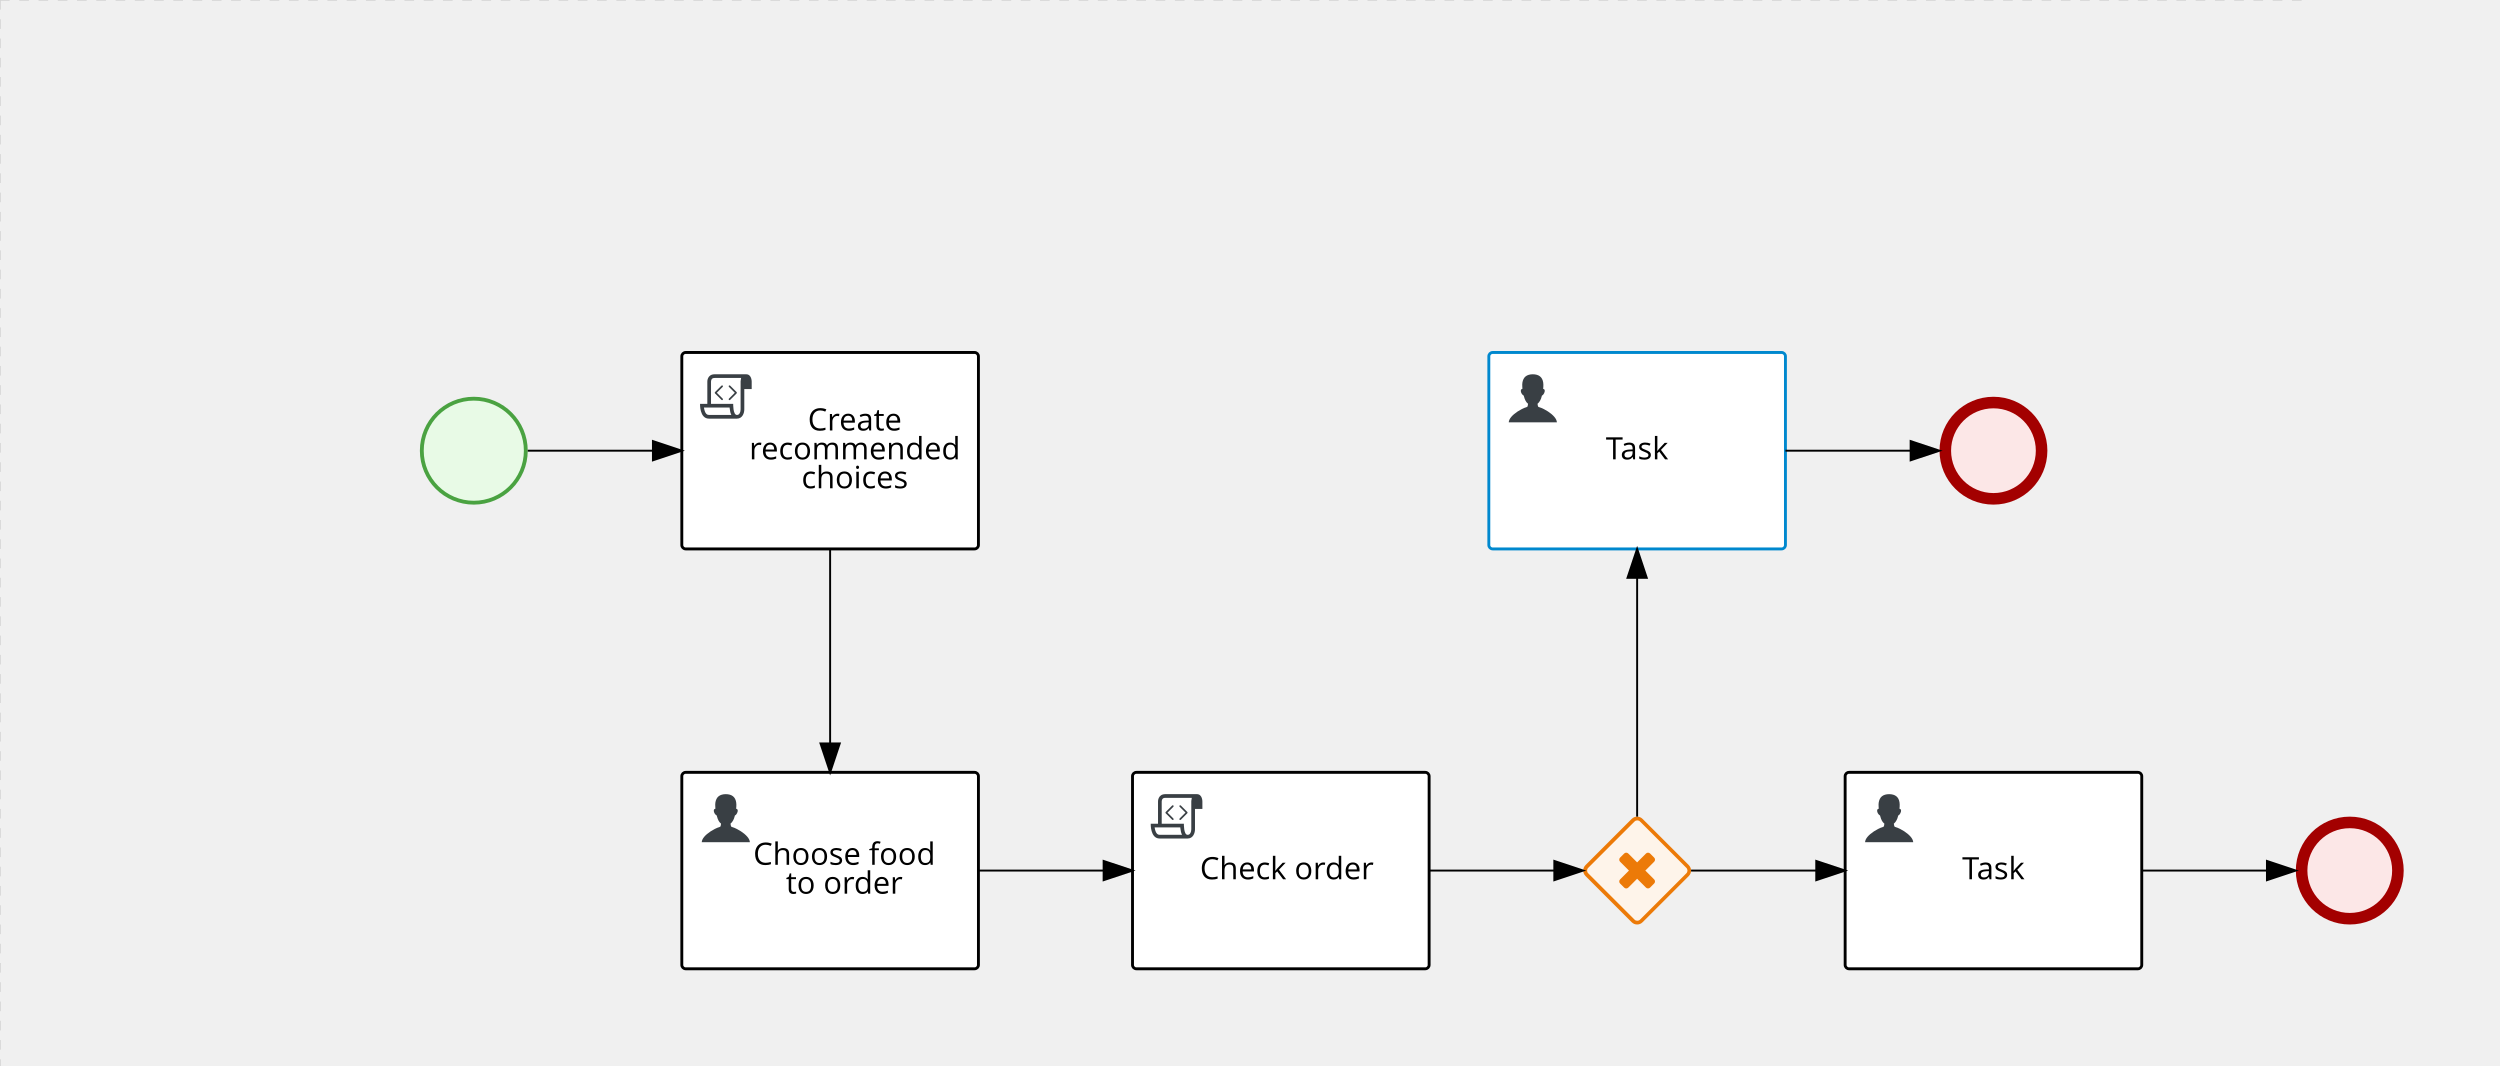
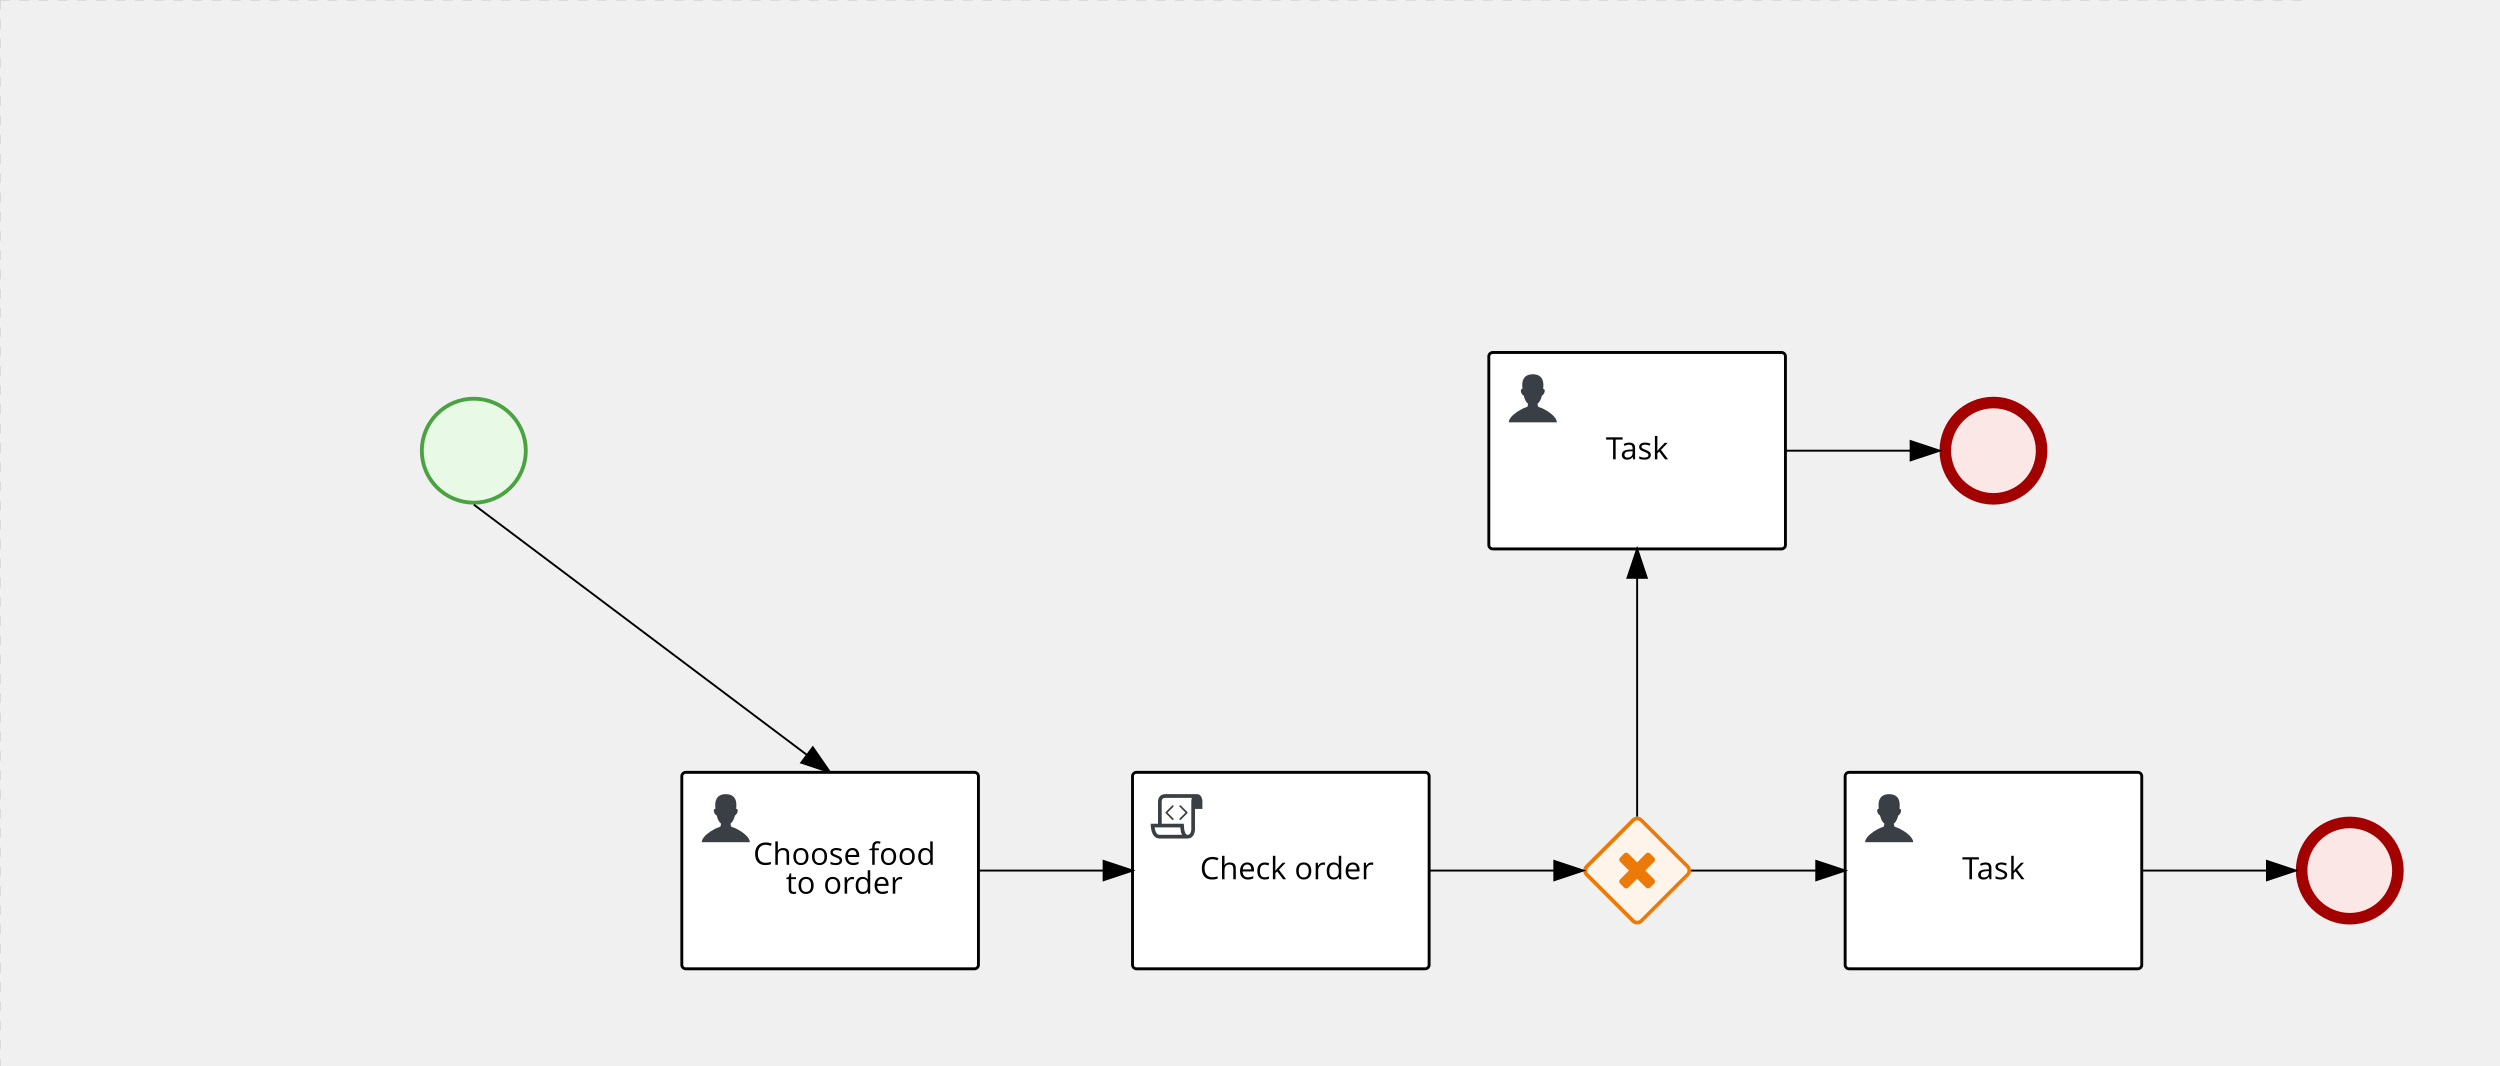
<svg xmlns="http://www.w3.org/2000/svg" version="1.1" width="1298" height="553" viewBox="0 0 1298 553">
  <defs />
  <g transform="matrix(1,0,0,1,0,0)">
    <g>
      <g>
        <g>
          <path fill="none" stroke="#d3d3d3" paint-order="fill stroke markers" d=" M 0 0 L 1200 0" stroke-miterlimit="10" stroke-opacity="0.8" stroke-dasharray="5" />
        </g>
        <g>
          <path fill="none" stroke="#d3d3d3" paint-order="fill stroke markers" d=" M 0 0 L 0 800" stroke-miterlimit="10" stroke-opacity="0.8" stroke-dasharray="5" />
        </g>
      </g>
      <g id="_7CD018F2-A887-48E8-AC5A-56CB1B2DB37C" bpmn2nodeid="_7CD018F2-A887-48E8-AC5A-56CB1B2DB37C" transform="matrix(1,0,0,1,218,206)">
        <g>
          <path fill="none" stroke="none" />
        </g>
        <g transform="matrix(0.125,0,0,0.125,0,0)">
          <g transform="matrix(1,0,0,1,0,0)">
            <path fill="#e8fae6" stroke="none" id="_7CD018F2-A887-48E8-AC5A-56CB1B2DB37C?shapeType=BACKGROUND" paint-order="stroke fill markers" d=" M 0 0 M 444 224 C 444 263.9 434.2 300.8 414.4 334.5 C 394.7 368.2 368 394.9 334.4 414.5 C 300.8 434.1 263.9 444 224 444 C 184.1 444 147.2 434.2 113.5 414.4 C 79.8 394.7 53.1 368 33.5 334.4 C 13.9 300.8 4 263.9 4 224 C 4 184.1 13.8 147.2 33.6 113.5 C 53.4 79.8 80.1 53.1 113.6 33.5 C 147.1 13.9 184.1 4 224 4 C 263.9 4 300.8 13.8 334.5 33.6 C 368.2 53.4 394.9 80.1 414.5 113.6 C 434.1 147.1 444 184.1 444 224 Z" />
          </g>
          <g>
            <g transform="matrix(1,0,0,1,0,0)">
              <g transform="matrix(1,0,0,1,0,0)">
                <path fill="rgb(74,162,65)" stroke="none" id="_7CD018F2-A887-48E8-AC5A-56CB1B2DB37C?shapeType=BORDER&amp;renderType=FILL" paint-order="stroke fill markers" d=" M 0 0 M 224 0 C 100.3 0 0 100.3 0 224 C 0 347.7 100.3 448 224 448 C 347.7 448 448 347.7 448 224 C 448 100.3 347.7 0 224 0 Z M 0 0 M 224 432 C 109.1 432 16 338.9 16 224 C 16 109.1 109.1 16 224 16 C 338.9 16 432 109.1 432 224 C 432 338.9 338.9 432 224 432 Z" />
              </g>
            </g>
          </g>
        </g>
        <g transform="matrix(1,0,0,1,28,61)" />
      </g>
      <g transform="matrix(1,0,0,1,218,206)" />
      <g id="_5DBAAB62-6AB3-4594-AC05-ECDE433AB698" bpmn2nodeid="_5DBAAB62-6AB3-4594-AC05-ECDE433AB698" transform="matrix(1,0,0,1,822,424)">
        <g>
          <path fill="none" stroke="none" />
        </g>
        <g transform="matrix(0.125,0,0,0.125,0,0)">
          <g transform="matrix(1,0,0,1,0,0)">
            <path fill="#fef4ea" stroke="none" id="_5DBAAB62-6AB3-4594-AC05-ECDE433AB698?shapeType=BACKGROUND" paint-order="stroke fill markers" d=" M 0 0 M 224.4 4.3 C 216.4 4.3 208.4 7.3 202.3 13.4 L 13.5 202.2 C 1.3 214.4 1.3 234.2 13.5 246.4 L 202.2 435.1 C 208.3 441.2 216.4 444.2 224.3 444.2 C 232.2 444.2 240.3 441.2 246.4 435.1 L 435.1 246.4 C 447.3 234.2 447.3 214.4 435.1 202.2 L 246.5 13.4 C 240.4 7.3 232.4 4.3 224.4 4.3 L 224.4 4.3 Z" />
          </g>
          <g>
            <g transform="matrix(1,0,0,1,0,0)">
              <g transform="matrix(1,0,0,1,0,0)">
                <path fill="rgb(236,122,8)" stroke="none" id="_5DBAAB62-6AB3-4594-AC05-ECDE433AB698?shapeType=BORDER&amp;renderType=FILL" paint-order="stroke fill markers" d=" M 0 0 M 20.8 212.7 L 213.3 20.2 C 219.6 13.9 229.7 13.9 235.9 20.2 L 428.4 212.7 C 434.7 219 434.7 229.1 428.4 235.3 L 235.9 427.8 C 229.6 434.1 219.5 434.1 213.3 427.8 L 20.8 235.3 C 14.5 229.1 14.5 218.9 20.8 212.7 L 20.8 212.7 Z M 0 0 M 0 224 C 0 232.1 3.1 240.3 9.3 246.5 L 201.5 438.7 C 213.9 451.1 234.1 451.1 246.5 438.7 L 438.7 246.5 C 444.9 240.3 448 232.1 448 224 C 448 215.9 444.9 207.7 438.7 201.5 L 246.5 9.3 C 234.1 -3.1 213.9 -3.1 201.5 9.3 L 9.3 201.5 C 3.1 207.7 0 215.9 0 224 L 0 224 Z" />
              </g>
            </g>
          </g>
          <g>
            <g transform="matrix(1,0,0,1,0,0)">
              <g transform="matrix(1,0,0,1,0,0)">
                <path fill="#ec7a08" stroke="none" id="_5DBAAB62-6AB3-4594-AC05-ECDE433AB698_exclusive" paint-order="stroke fill markers" d=" M 0 0 M 298.2 269.2 C 298.2 272.6 297.1 275.3 294.7 277.7 L 277.7 294.7 C 275.3 297.1 272.6 298.2 269.2 298.2 C 265.8 298.2 263.1 297.1 260.7 294.7 L 224 258 L 187.2 294.8 C 184.8 297.2 182.1 298.3 178.7 298.3 C 175.3 298.3 172.6 297.2 170.2 294.8 L 153.2 277.8 C 150.8 275.4 149.7 272.7 149.7 269.3 C 149.7 265.9 150.8 263.2 153.2 260.8 L 190 224 L 153.2 187.2 C 150.8 184.8 149.7 182 149.7 178.7 C 149.7 175.3 150.8 172.5 153.2 170.2 L 170.2 153.2 C 172.6 150.8 175.3 149.7 178.7 149.7 C 182.1 149.7 184.8 150.8 187.2 153.2 L 224 190 L 260.8 153.2 C 263.2 150.8 265.9 149.7 269.3 149.7 C 272.7 149.7 275.4 150.8 277.8 153.2 L 294.8 170.2 C 297.2 172.5 298.3 175.3 298.3 178.7 C 298.3 182 297.2 184.8 294.8 187.2 L 258 224 L 294.8 260.8 C 297.1 263.1 298.2 265.9 298.2 269.2 Z" />
              </g>
            </g>
          </g>
        </g>
        <g transform="matrix(1,0,0,1,28,61)" />
      </g>
      <g transform="matrix(1,0,0,1,822,424)" />
-       <g id="_4E928DAB-DB0A-4944-81A8-C677A31B4E46" bpmn2nodeid="_4E928DAB-DB0A-4944-81A8-C677A31B4E46" transform="matrix(1,0,0,1,354,183)">
-         <g>
-           <path fill="none" stroke="none" />
-         </g>
-         <g transform="matrix(1,0,0,1,0,0)">
-           <path fill="#ffffff" stroke="none" id="_4E928DAB-DB0A-4944-81A8-C677A31B4E46?shapeType=BACKGROUND" paint-order="stroke fill markers" d=" M 2 0 L 152 0 L 152 0 A 2 2 0 0 1 154 2 L 154 100 L 154 100 A 2 2 0 0 1 152 102 L 2 102 L 2 102 A 2 2 0 0 1 0 100 L 0 2 L 0 2 A 2 2 0 0 1 2 0 Z" />
-         </g>
-         <g transform="matrix(1,0,0,1,0,0)">
-           <path fill="none" stroke="rgb(0,0,0)" id="_4E928DAB-DB0A-4944-81A8-C677A31B4E46?shapeType=BORDER&amp;renderType=STROKE" paint-order="fill stroke markers" d=" M 2 0 L 152 0 L 152 0 A 2 2 0 0 1 154 2 L 154 100 L 154 100 A 2 2 0 0 1 152 102 L 2 102 L 2 102 A 2 2 0 0 1 0 100 L 0 2 L 0 2 A 2 2 0 0 1 2 0 Z" stroke-miterlimit="10" stroke-width="1.5" stroke-dasharray="" />
-         </g>
-         <g>
-           <g transform="matrix(0.06,0,0,0.06,9.4,9.4)">
-             <g transform="matrix(1,0,0,1,0,0)">
-               <path fill="#393f44" stroke="none" id="_4E928DAB-DB0A-4944-81A8-C677A31B4E46_task__FQFd__KwNe" paint-order="stroke fill markers" d=" M 0 0 M 197.3 130.2 C 194.4 127.3 189.6 127.3 186.7 130.2 L 130.2 186.7 C 127.3 189.6 127.3 194.4 130.2 197.3 L 186.7 253.8 C 188.1 255.3 190.1 256 192 256 C 193.9 256 195.9 255.3 197.3 253.7 C 200.2 250.8 200.2 246 197.3 243.1 L 146.2 192 L 197.3 140.8 C 200.2 137.9 200.2 133.1 197.3 130.2 Z" />
-             </g>
-             <g transform="matrix(1,0,0,1,0,0)">
-               <path fill="#393f44" stroke="none" id="_4E928DAB-DB0A-4944-81A8-C677A31B4E46_task__FQFd__W91P" paint-order="stroke fill markers" d=" M 0 0 M 261.3 130.2 C 258.4 127.3 253.6 127.3 250.7 130.2 C 247.8 133.1 247.8 137.9 250.7 140.8 L 301.8 191.9 L 250.7 243 C 247.8 245.9 247.8 250.7 250.7 253.6 C 252.1 255.3 254.1 256 256 256 C 257.9 256 259.9 255.3 261.3 253.8 L 317.8 197.3 C 320.7 194.4 320.7 189.6 317.8 186.7 L 261.3 130.2 Z" />
-             </g>
-             <g transform="matrix(1,0,0,1,0,0)">
-               <path fill="#393f44" stroke="none" id="_4E928DAB-DB0A-4944-81A8-C677A31B4E46_task__FQFd__wKhe" paint-order="stroke fill markers" d=" M 0 0 M 400 32 C 400 32 152.8 32 128 32 C 62 32 64 96 64 96 L 64 288 L 1 288 C 1 288 -4 416 78 416 L 320 416 C 368 416 384 368 384 336 C 384 314.2 384 224.4 384 160 L 448 160 L 448 96 C 448 96 449 32 400 32 Z M 0 0 M 78 383.9 C 68.5 383.9 61.6 381.1 55.5 374.9 C 43.4 362.4 37.5 339.6 34.9 320 L 256.9 320 C 257.1 322.7 257.3 325.4 257.6 328.2 C 260 351.6 264.7 370.1 271.9 383.9 L 78 383.9 L 78 383.9 Z M 0 0 M 352 336 C 352 345.9 349.6 360.3 342.9 371 C 337.2 380.1 330.4 384 320 384 C 285 384 288 288 288 288 L 96 288 L 96 96 L 96 95.9 L 96 95.1 C 96 90.6 97.6 78.3 104.7 71.2 C 106.5 69.4 111.9 64 128 64 L 356.5 64 C 354.4 72.8 352.8 81.8 352.2 89.9 C 352.2 90.5 352.1 91.1 352.1 91.7 C 352.1 92 352.1 92.3 352.1 92.6 C 352 94.8 352 96 352 96 L 352 160 L 352 336 Z" />
-             </g>
-           </g>
-         </g>
-         <g transform="matrix(1,0,0,1,35,28.5)">
-           <text fill="#000000" stroke="none" font-family="Open Sans" font-size="12pt" font-style="normal" font-weight="normal" text-decoration="normal" x="54.809" y="12" text-anchor="middle" dominant-baseline="alphabetic">       Create        </text>
-           <text fill="#000000" stroke="none" font-family="Open Sans" font-size="12pt" font-style="normal" font-weight="normal" text-decoration="normal" x="54.809" y="27" text-anchor="middle" dominant-baseline="alphabetic">recommended</text>
-           <text fill="#000000" stroke="none" font-family="Open Sans" font-size="12pt" font-style="normal" font-weight="normal" text-decoration="normal" x="54.809" y="42" text-anchor="middle" dominant-baseline="alphabetic">       choices      </text>
-         </g>
-       </g>
      <g id="_81341EE3-2036-4782-B022-9B181F12640B" bpmn2nodeid="_81341EE3-2036-4782-B022-9B181F12640B">
        <g>
-           <path fill="none" stroke="#000000" paint-order="fill stroke markers" d=" M 274 234 L 339 234" stroke-miterlimit="10" stroke-dasharray="" />
-         </g>
-         <g transform="matrix(1,0,0,1,274,234)" />
-         <g transform="matrix(6.123233995736766e-17,1,-1,6.123233995736766e-17,354,229)">
-           <path fill="#000000" stroke="#000000" paint-order="fill stroke markers" d=" M 10 15 L 0 15 L 5 0 Z" stroke-miterlimit="10" stroke-dasharray="" />
-         </g>
-         <g transform="matrix(1,0,0,1,274,224)" />
-       </g>
-       <g transform="matrix(1,0,0,1,354,183)" />
+           <path fill="none" stroke="#000000" paint-order="fill stroke markers" d=" M 246 262 L 419.008 391.99" stroke-miterlimit="10" stroke-dasharray="" />
+         </g>
+         <g transform="matrix(1,0,0,1,246,262)" />
+         <g transform="matrix(-0.6006912,0.7994811,-0.7994811,-0.6006912,434.0035,397.0026)">
+           <path fill="#000000" stroke="#000000" paint-order="fill stroke markers" d=" M 10 15 L 0 15 L 5 0 Z" stroke-miterlimit="10" stroke-dasharray="" />
+         </g>
+         <g transform="matrix(1,0,0,1,264.5588,323.5052)" />
+       </g>
      <g id="_CE05F431-F01A-4B54-BD95-64F1A03A5761" bpmn2nodeid="_CE05F431-F01A-4B54-BD95-64F1A03A5761" transform="matrix(1,0,0,1,354,401)">
        <g>
          <path fill="none" stroke="none" />
        </g>
        <g transform="matrix(1,0,0,1,0,0)">
          <path fill="#ffffff" stroke="none" id="_CE05F431-F01A-4B54-BD95-64F1A03A5761?shapeType=BACKGROUND" paint-order="stroke fill markers" d=" M 2 0 L 152 0 L 152 0 A 2 2 0 0 1 154 2 L 154 100 L 154 100 A 2 2 0 0 1 152 102 L 2 102 L 2 102 A 2 2 0 0 1 0 100 L 0 2 L 0 2 A 2 2 0 0 1 2 0 Z" />
        </g>
        <g transform="matrix(1,0,0,1,0,0)">
          <path fill="none" stroke="rgb(0,0,0)" id="_CE05F431-F01A-4B54-BD95-64F1A03A5761?shapeType=BORDER&amp;renderType=STROKE" paint-order="fill stroke markers" d=" M 2 0 L 152 0 L 152 0 A 2 2 0 0 1 154 2 L 154 100 L 154 100 A 2 2 0 0 1 152 102 L 2 102 L 2 102 A 2 2 0 0 1 0 100 L 0 2 L 0 2 A 2 2 0 0 1 2 0 Z" stroke-miterlimit="10" stroke-width="1.5" stroke-dasharray="" />
        </g>
        <g>
          <g transform="matrix(0.06,0,0,0.06,9.4,9.4)">
            <g transform="matrix(1,0,0,1,0,0)">
              <path fill="#393f44" stroke="none" id="_CE05F431-F01A-4B54-BD95-64F1A03A5761_task__RvU5__iZSm" paint-order="stroke fill markers" d=" M 0 0 M 16 445.21 C 16 440.869 18.784 431.129 22.001 424.217 C 35.768 394.64 77.283 359.28 129 333.084 C 144.516 325.224 157.347 319.964 167.807 317.174 C 171.932 316.074 175.729 314.414 176.525 313.363 C 178.894 310.234 180.914 302.908 181.727 294.5 L 182.5 286.5 L 178.507 283.455 C 166.303 274.146 154.284 251.678 148.04 226.5 C 145.611 216.707 145.056 215.462 142.984 215.158 C 141.703 214.97 138.083 212.243 134.939 209.099 C 123.233 197.393 116.891 177.376 121.44 166.49 C 123.002 162.751 128.155 159.01 131.75 159.004 C 134.448 159 134.471 158.603 132.914 138.788 C 130.927 113.496 134.279 92.265 143.132 74.076 C 152.232 55.38 167.569 42.882 189.049 36.66 C 210.203 30.532 237.797 30.532 258.951 36.66 C 300.042 48.563 318.958 83.806 314.955 141 C 314.32 150.075 313.624 157.788 313.409 158.14 C 313.194 158.493 314.575 159.073 316.479 159.43 C 328.929 161.766 330.986 177.018 321.496 196.621 C 316.903 206.109 309.357 214.508 304.817 215.185 C 303.023 215.453 302.293 217.146 299.943 226.5 C 296.659 239.567 294.474 245.305 287.948 257.995 C 282.491 268.606 273.035 281.109 268.108 284.229 L 264.871 286.278 L 265.518 292.889 C 266.345 301.33 268.639 309.871 270.877 312.837 C 272.067 314.415 275.002 315.79 280.063 317.139 C 291.069 320.075 303.617 325.274 321 334.102 C 369.815 358.891 410.848 393.758 425.032 422.5 C 429.07 430.682 432 440.232 432 445.21 L 432 448 L 224 448 L 16 448 L 16 445.21 Z" />
            </g>
          </g>
        </g>
        <g transform="matrix(1,0,0,1,4.04,13.68)">
          <g transform="matrix(0.04,0,0,0.04,63.36,69.12)">
            <g transform="matrix(1,0,0,1,0,0)">
              <path fill="none" stroke="none" />
            </g>
            <g transform="matrix(1,0,0,1,0,0)">
              <path fill="none" stroke="none" />
            </g>
          </g>
        </g>
        <g transform="matrix(1,0,0,1,35,36)">
          <text fill="#000000" stroke="none" font-family="Open Sans" font-size="12pt" font-style="normal" font-weight="normal" text-decoration="normal" x="49.359" y="12" text-anchor="middle" dominant-baseline="alphabetic">Choose food </text>
          <text fill="#000000" stroke="none" font-family="Open Sans" font-size="12pt" font-style="normal" font-weight="normal" text-decoration="normal" x="49.359" y="27" text-anchor="middle" dominant-baseline="alphabetic">    to order     </text>
        </g>
      </g>
-       <g id="_85D63C0A-4FC5-40B7-9E4E-54C980967E84" bpmn2nodeid="_85D63C0A-4FC5-40B7-9E4E-54C980967E84">
-         <g>
-           <path fill="none" stroke="#000000" paint-order="fill stroke markers" d=" M 431 285 L 431 386" stroke-miterlimit="10" stroke-dasharray="" />
-         </g>
-         <g transform="matrix(1,0,0,1,431,285)" />
-         <g transform="matrix(-1,1.2246467991473532e-16,-1.2246467991473532e-16,-1,436,401)">
-           <path fill="#000000" stroke="#000000" paint-order="fill stroke markers" d=" M 10 15 L 0 15 L 5 0 Z" stroke-miterlimit="10" stroke-dasharray="" />
-         </g>
-         <g transform="matrix(1,0,0,1,441,343)" />
-       </g>
      <g id="_2BDFDA53-BBF2-4989-B8AA-3578ED1BCECE" bpmn2nodeid="_2BDFDA53-BBF2-4989-B8AA-3578ED1BCECE" transform="matrix(1,0,0,1,1007,206)">
        <g>
          <path fill="none" stroke="none" />
        </g>
        <g transform="matrix(0.125,0,0,0.125,0,0)">
          <g transform="matrix(1,0,0,1,0,0)">
            <path fill="#fce7e7" stroke="none" id="_2BDFDA53-BBF2-4989-B8AA-3578ED1BCECE?shapeType=BACKGROUND" paint-order="stroke fill markers" d=" M 0 0 M 444 224 C 444 263.9 434.2 300.8 414.4 334.5 C 394.7 368.2 368 394.9 334.4 414.5 C 300.8 434.1 263.9 444 224 444 C 184.1 444 147.2 434.2 113.5 414.4 C 79.8 394.7 53.1 368 33.5 334.4 C 13.9 300.8 4 263.9 4 224 C 4 184.1 13.8 147.2 33.6 113.5 C 53.4 79.8 80.1 53.1 113.6 33.5 C 147.1 13.9 184.1 4 224 4 C 263.9 4 300.8 13.8 334.5 33.6 C 368.2 53.4 394.9 80.1 414.5 113.6 C 434.1 147.1 444 184.1 444 224 Z" />
          </g>
          <g>
            <g transform="matrix(1,0,0,1,0,0)">
              <g transform="matrix(1,0,0,1,0,0)">
                <path fill="rgb(163,0,0)" stroke="none" id="_2BDFDA53-BBF2-4989-B8AA-3578ED1BCECE?shapeType=BORDER&amp;renderType=FILL" paint-order="stroke fill markers" d=" M 0 0 M 224 0 C 100.3 0 0 100.3 0 224 C 0 347.7 100.3 448 224 448 C 347.7 448 448 347.7 448 224 C 448 100.3 347.7 0 224 0 Z M 0 0 M 224 400 C 126.8 400 48 321.2 48 224 C 48 126.8 126.8 48 224 48 C 321.2 48 400 126.8 400 224 C 400 321.2 321.2 400 224 400 Z" />
              </g>
            </g>
          </g>
        </g>
        <g transform="matrix(1,0,0,1,28,61)" />
      </g>
      <g transform="matrix(1,0,0,1,1007,206)" />
      <g id="_C4EE9A1C-0CF4-4012-9858-72F1DA920F70" bpmn2nodeid="_C4EE9A1C-0CF4-4012-9858-72F1DA920F70" transform="matrix(1,0,0,1,1192,424)">
        <g>
          <path fill="none" stroke="none" />
        </g>
        <g transform="matrix(0.125,0,0,0.125,0,0)">
          <g transform="matrix(1,0,0,1,0,0)">
            <path fill="#fce7e7" stroke="none" id="_C4EE9A1C-0CF4-4012-9858-72F1DA920F70?shapeType=BACKGROUND" paint-order="stroke fill markers" d=" M 0 0 M 444 224 C 444 263.9 434.2 300.8 414.4 334.5 C 394.7 368.2 368 394.9 334.4 414.5 C 300.8 434.1 263.9 444 224 444 C 184.1 444 147.2 434.2 113.5 414.4 C 79.8 394.7 53.1 368 33.5 334.4 C 13.9 300.8 4 263.9 4 224 C 4 184.1 13.8 147.2 33.6 113.5 C 53.4 79.8 80.1 53.1 113.6 33.5 C 147.1 13.9 184.1 4 224 4 C 263.9 4 300.8 13.8 334.5 33.6 C 368.2 53.4 394.9 80.1 414.5 113.6 C 434.1 147.1 444 184.1 444 224 Z" />
          </g>
          <g>
            <g transform="matrix(1,0,0,1,0,0)">
              <g transform="matrix(1,0,0,1,0,0)">
                <path fill="rgb(163,0,0)" stroke="none" id="_C4EE9A1C-0CF4-4012-9858-72F1DA920F70?shapeType=BORDER&amp;renderType=FILL" paint-order="stroke fill markers" d=" M 0 0 M 224 0 C 100.3 0 0 100.3 0 224 C 0 347.7 100.3 448 224 448 C 347.7 448 448 347.7 448 224 C 448 100.3 347.7 0 224 0 Z M 0 0 M 224 400 C 126.8 400 48 321.2 48 224 C 48 126.8 126.8 48 224 48 C 321.2 48 400 126.8 400 224 C 400 321.2 321.2 400 224 400 Z" />
              </g>
            </g>
          </g>
        </g>
        <g transform="matrix(1,0,0,1,28,61)" />
      </g>
      <g transform="matrix(1,0,0,1,1192,424)" />
      <g id="_99CDDF1C-CBC4-473F-BA2C-A18BC07C200A" bpmn2nodeid="_99CDDF1C-CBC4-473F-BA2C-A18BC07C200A" transform="matrix(1,0,0,1,958,401)">
        <g>
          <path fill="none" stroke="none" />
        </g>
        <g transform="matrix(1,0,0,1,0,0)">
          <path fill="#ffffff" stroke="none" id="_99CDDF1C-CBC4-473F-BA2C-A18BC07C200A?shapeType=BACKGROUND" paint-order="stroke fill markers" d=" M 2 0 L 152 0 L 152 0 A 2 2 0 0 1 154 2 L 154 100 L 154 100 A 2 2 0 0 1 152 102 L 2 102 L 2 102 A 2 2 0 0 1 0 100 L 0 2 L 0 2 A 2 2 0 0 1 2 0 Z" />
        </g>
        <g transform="matrix(1,0,0,1,0,0)">
          <path fill="none" stroke="rgb(0,0,0)" id="_99CDDF1C-CBC4-473F-BA2C-A18BC07C200A?shapeType=BORDER&amp;renderType=STROKE" paint-order="fill stroke markers" d=" M 2 0 L 152 0 L 152 0 A 2 2 0 0 1 154 2 L 154 100 L 154 100 A 2 2 0 0 1 152 102 L 2 102 L 2 102 A 2 2 0 0 1 0 100 L 0 2 L 0 2 A 2 2 0 0 1 2 0 Z" stroke-miterlimit="10" stroke-width="1.5" stroke-dasharray="" />
        </g>
        <g>
          <g transform="matrix(0.06,0,0,0.06,9.4,9.4)">
            <g transform="matrix(1,0,0,1,0,0)">
              <path fill="#393f44" stroke="none" id="_99CDDF1C-CBC4-473F-BA2C-A18BC07C200A_task__RvU5__iZSm" paint-order="stroke fill markers" d=" M 0 0 M 16 445.21 C 16 440.869 18.784 431.129 22.001 424.217 C 35.768 394.64 77.283 359.28 129 333.084 C 144.516 325.224 157.347 319.964 167.807 317.174 C 171.932 316.074 175.729 314.414 176.525 313.363 C 178.894 310.234 180.914 302.908 181.727 294.5 L 182.5 286.5 L 178.507 283.455 C 166.303 274.146 154.284 251.678 148.04 226.5 C 145.611 216.707 145.056 215.462 142.984 215.158 C 141.703 214.97 138.083 212.243 134.939 209.099 C 123.233 197.393 116.891 177.376 121.44 166.49 C 123.002 162.751 128.155 159.01 131.75 159.004 C 134.448 159 134.471 158.603 132.914 138.788 C 130.927 113.496 134.279 92.265 143.132 74.076 C 152.232 55.38 167.569 42.882 189.049 36.66 C 210.203 30.532 237.797 30.532 258.951 36.66 C 300.042 48.563 318.958 83.806 314.955 141 C 314.32 150.075 313.624 157.788 313.409 158.14 C 313.194 158.493 314.575 159.073 316.479 159.43 C 328.929 161.766 330.986 177.018 321.496 196.621 C 316.903 206.109 309.357 214.508 304.817 215.185 C 303.023 215.453 302.293 217.146 299.943 226.5 C 296.659 239.567 294.474 245.305 287.948 257.995 C 282.491 268.606 273.035 281.109 268.108 284.229 L 264.871 286.278 L 265.518 292.889 C 266.345 301.33 268.639 309.871 270.877 312.837 C 272.067 314.415 275.002 315.79 280.063 317.139 C 291.069 320.075 303.617 325.274 321 334.102 C 369.815 358.891 410.848 393.758 425.032 422.5 C 429.07 430.682 432 440.232 432 445.21 L 432 448 L 224 448 L 16 448 L 16 445.21 Z" />
            </g>
          </g>
        </g>
        <g transform="matrix(1,0,0,1,4.04,13.68)">
          <g transform="matrix(0.04,0,0,0.04,63.36,69.12)">
            <g transform="matrix(1,0,0,1,0,0)">
              <path fill="none" stroke="none" />
            </g>
            <g transform="matrix(1,0,0,1,0,0)">
              <path fill="none" stroke="none" />
            </g>
          </g>
        </g>
        <g transform="matrix(1,0,0,1,60.75,43.5)">
          <text fill="#000000" stroke="none" font-family="Open Sans" font-size="12pt" font-style="normal" font-weight="normal" text-decoration="normal" x="16.25" y="12" text-anchor="middle" dominant-baseline="alphabetic">Task</text>
        </g>
      </g>
      <g id="_858B7EFF-6271-4A28-9AAE-22155B8D4C86" bpmn2nodeid="_858B7EFF-6271-4A28-9AAE-22155B8D4C86">
        <g>
          <path fill="none" stroke="rgb(0,0,0)" paint-order="fill stroke markers" d=" M 878 452 L 943 452" stroke-miterlimit="10" stroke-dasharray="" />
        </g>
        <g transform="matrix(1,0,0,1,878,452)" />
        <g transform="matrix(6.123233995736766e-17,1,-1,6.123233995736766e-17,958,447)">
          <path fill="rgb(0,0,0)" stroke="rgb(0,0,0)" paint-order="fill stroke markers" d=" M 10 15 L 0 15 L 5 0 Z" stroke-miterlimit="10" stroke-dasharray="" />
        </g>
        <g transform="matrix(1,0,0,1,878,442)" />
      </g>
      <g id="_7FF4E27A-3478-44CD-8F07-A1688A759167" bpmn2nodeid="_7FF4E27A-3478-44CD-8F07-A1688A759167">
        <g>
          <path fill="none" stroke="#000000" paint-order="fill stroke markers" d=" M 1112 452 L 1177 452" stroke-miterlimit="10" stroke-dasharray="" />
        </g>
        <g transform="matrix(1,0,0,1,1112,452)" />
        <g transform="matrix(6.123233995736766e-17,1,-1,6.123233995736766e-17,1192,447)">
          <path fill="#000000" stroke="#000000" paint-order="fill stroke markers" d=" M 10 15 L 0 15 L 5 0 Z" stroke-miterlimit="10" stroke-dasharray="" />
        </g>
        <g transform="matrix(1,0,0,1,1112,442)" />
      </g>
      <g transform="matrix(1,0,0,1,958,401)" />
      <g transform="matrix(1,0,0,1,354,401)" />
      <g id="_DA9F6333-20C4-49AA-9A0B-5D6BEE465544" bpmn2nodeid="_DA9F6333-20C4-49AA-9A0B-5D6BEE465544" transform="matrix(1,0,0,1,588,401)">
        <g>
          <path fill="none" stroke="none" />
        </g>
        <g transform="matrix(1,0,0,1,0,0)">
          <path fill="#ffffff" stroke="none" id="_DA9F6333-20C4-49AA-9A0B-5D6BEE465544?shapeType=BACKGROUND" paint-order="stroke fill markers" d=" M 2 0 L 152 0 L 152 0 A 2 2 0 0 1 154 2 L 154 100 L 154 100 A 2 2 0 0 1 152 102 L 2 102 L 2 102 A 2 2 0 0 1 0 100 L 0 2 L 0 2 A 2 2 0 0 1 2 0 Z" />
        </g>
        <g transform="matrix(1,0,0,1,0,0)">
          <path fill="none" stroke="rgb(0,0,0)" id="_DA9F6333-20C4-49AA-9A0B-5D6BEE465544?shapeType=BORDER&amp;renderType=STROKE" paint-order="fill stroke markers" d=" M 2 0 L 152 0 L 152 0 A 2 2 0 0 1 154 2 L 154 100 L 154 100 A 2 2 0 0 1 152 102 L 2 102 L 2 102 A 2 2 0 0 1 0 100 L 0 2 L 0 2 A 2 2 0 0 1 2 0 Z" stroke-miterlimit="10" stroke-width="1.5" stroke-dasharray="" />
        </g>
        <g>
          <g transform="matrix(0.06,0,0,0.06,9.4,9.4)">
            <g transform="matrix(1,0,0,1,0,0)">
              <path fill="#393f44" stroke="none" id="_DA9F6333-20C4-49AA-9A0B-5D6BEE465544_task__FQFd__KwNe" paint-order="stroke fill markers" d=" M 0 0 M 197.3 130.2 C 194.4 127.3 189.6 127.3 186.7 130.2 L 130.2 186.7 C 127.3 189.6 127.3 194.4 130.2 197.3 L 186.7 253.8 C 188.1 255.3 190.1 256 192 256 C 193.9 256 195.9 255.3 197.3 253.7 C 200.2 250.8 200.2 246 197.3 243.1 L 146.2 192 L 197.3 140.8 C 200.2 137.9 200.2 133.1 197.3 130.2 Z" />
            </g>
            <g transform="matrix(1,0,0,1,0,0)">
              <path fill="#393f44" stroke="none" id="_DA9F6333-20C4-49AA-9A0B-5D6BEE465544_task__FQFd__W91P" paint-order="stroke fill markers" d=" M 0 0 M 261.3 130.2 C 258.4 127.3 253.6 127.3 250.7 130.2 C 247.8 133.1 247.8 137.9 250.7 140.8 L 301.8 191.9 L 250.7 243 C 247.8 245.9 247.8 250.7 250.7 253.6 C 252.1 255.3 254.1 256 256 256 C 257.9 256 259.9 255.3 261.3 253.8 L 317.8 197.3 C 320.7 194.4 320.7 189.6 317.8 186.7 L 261.3 130.2 Z" />
            </g>
            <g transform="matrix(1,0,0,1,0,0)">
              <path fill="#393f44" stroke="none" id="_DA9F6333-20C4-49AA-9A0B-5D6BEE465544_task__FQFd__wKhe" paint-order="stroke fill markers" d=" M 0 0 M 400 32 C 400 32 152.8 32 128 32 C 62 32 64 96 64 96 L 64 288 L 1 288 C 1 288 -4 416 78 416 L 320 416 C 368 416 384 368 384 336 C 384 314.2 384 224.4 384 160 L 448 160 L 448 96 C 448 96 449 32 400 32 Z M 0 0 M 78 383.9 C 68.5 383.9 61.6 381.1 55.5 374.9 C 43.4 362.4 37.5 339.6 34.9 320 L 256.9 320 C 257.1 322.7 257.3 325.4 257.6 328.2 C 260 351.6 264.7 370.1 271.9 383.9 L 78 383.9 L 78 383.9 Z M 0 0 M 352 336 C 352 345.9 349.6 360.3 342.9 371 C 337.2 380.1 330.4 384 320 384 C 285 384 288 288 288 288 L 96 288 L 96 96 L 96 95.9 L 96 95.1 C 96 90.6 97.6 78.3 104.7 71.2 C 106.5 69.4 111.9 64 128 64 L 356.5 64 C 354.4 72.8 352.8 81.8 352.2 89.9 C 352.2 90.5 352.1 91.1 352.1 91.7 C 352.1 92 352.1 92.3 352.1 92.6 C 352 94.8 352 96 352 96 L 352 160 L 352 336 Z" />
            </g>
          </g>
        </g>
        <g transform="matrix(1,0,0,1,35,43.5)">
          <text fill="#000000" stroke="none" font-family="Open Sans" font-size="12pt" font-style="normal" font-weight="normal" text-decoration="normal" x="45.125" y="12" text-anchor="middle" dominant-baseline="alphabetic">Check order</text>
        </g>
      </g>
      <g id="_11F52AAE-D4C0-4087-95D5-3BBE74837809" bpmn2nodeid="_11F52AAE-D4C0-4087-95D5-3BBE74837809">
        <g>
          <path fill="none" stroke="#000000" paint-order="fill stroke markers" d=" M 508 452 L 573 452" stroke-miterlimit="10" stroke-dasharray="" />
        </g>
        <g transform="matrix(1,0,0,1,508,452)" />
        <g transform="matrix(6.123233995736766e-17,1,-1,6.123233995736766e-17,588,447)">
          <path fill="#000000" stroke="#000000" paint-order="fill stroke markers" d=" M 10 15 L 0 15 L 5 0 Z" stroke-miterlimit="10" stroke-dasharray="" />
        </g>
        <g transform="matrix(1,0,0,1,508,442)" />
      </g>
      <g id="_F8F448F7-7A66-4D20-AAC8-3B889AF2C0A1" bpmn2nodeid="_F8F448F7-7A66-4D20-AAC8-3B889AF2C0A1">
        <g>
          <path fill="none" stroke="#000000" paint-order="fill stroke markers" d=" M 742 452 L 807 452" stroke-miterlimit="10" stroke-dasharray="" />
        </g>
        <g transform="matrix(1,0,0,1,742,452)" />
        <g transform="matrix(6.123233995736766e-17,1,-1,6.123233995736766e-17,822,447)">
          <path fill="#000000" stroke="#000000" paint-order="fill stroke markers" d=" M 10 15 L 0 15 L 5 0 Z" stroke-miterlimit="10" stroke-dasharray="" />
        </g>
        <g transform="matrix(1,0,0,1,742,442)" />
      </g>
      <g transform="matrix(1,0,0,1,588,401)" />
      <g id="_258C5651-D33F-41B8-82C5-95F0A9E1A3DC" bpmn2nodeid="_258C5651-D33F-41B8-82C5-95F0A9E1A3DC" transform="matrix(1,0,0,1,773,183)">
        <g>
          <path fill="none" stroke="none" />
        </g>
        <g transform="matrix(1,0,0,1,0,0)">
          <path fill="#ffffff" stroke="none" id="_258C5651-D33F-41B8-82C5-95F0A9E1A3DC?shapeType=BACKGROUND" paint-order="stroke fill markers" d=" M 2 0 L 152 0 L 152 0 A 2 2 0 0 1 154 2 L 154 100 L 154 100 A 2 2 0 0 1 152 102 L 2 102 L 2 102 A 2 2 0 0 1 0 100 L 0 2 L 0 2 A 2 2 0 0 1 2 0 Z" />
        </g>
        <g transform="matrix(1,0,0,1,0,0)">
-           <path fill="none" stroke="rgb(0,136,206)" id="_258C5651-D33F-41B8-82C5-95F0A9E1A3DC?shapeType=BORDER&amp;renderType=STROKE" paint-order="fill stroke markers" d=" M 2 0 L 152 0 L 152 0 A 2 2 0 0 1 154 2 L 154 100 L 154 100 A 2 2 0 0 1 152 102 L 2 102 L 2 102 A 2 2 0 0 1 0 100 L 0 2 L 0 2 A 2 2 0 0 1 2 0 Z" stroke-miterlimit="10" stroke-width="1.5" stroke-dasharray="" />
+           <path fill="none" stroke="rgb(0,0,0)" id="_258C5651-D33F-41B8-82C5-95F0A9E1A3DC?shapeType=BORDER&amp;renderType=STROKE" paint-order="fill stroke markers" d=" M 2 0 L 152 0 L 152 0 A 2 2 0 0 1 154 2 L 154 100 L 154 100 A 2 2 0 0 1 152 102 L 2 102 L 2 102 A 2 2 0 0 1 0 100 L 0 2 L 0 2 A 2 2 0 0 1 2 0 Z" stroke-miterlimit="10" stroke-width="1.5" stroke-dasharray="" />
        </g>
        <g>
          <g transform="matrix(0.06,0,0,0.06,9.4,9.4)">
            <g transform="matrix(1,0,0,1,0,0)">
              <path fill="#393f44" stroke="none" id="_258C5651-D33F-41B8-82C5-95F0A9E1A3DC_task__RvU5__iZSm" paint-order="stroke fill markers" d=" M 0 0 M 16 445.21 C 16 440.869 18.784 431.129 22.001 424.217 C 35.768 394.64 77.283 359.28 129 333.084 C 144.516 325.224 157.347 319.964 167.807 317.174 C 171.932 316.074 175.729 314.414 176.525 313.363 C 178.894 310.234 180.914 302.908 181.727 294.5 L 182.5 286.5 L 178.507 283.455 C 166.303 274.146 154.284 251.678 148.04 226.5 C 145.611 216.707 145.056 215.462 142.984 215.158 C 141.703 214.97 138.083 212.243 134.939 209.099 C 123.233 197.393 116.891 177.376 121.44 166.49 C 123.002 162.751 128.155 159.01 131.75 159.004 C 134.448 159 134.471 158.603 132.914 138.788 C 130.927 113.496 134.279 92.265 143.132 74.076 C 152.232 55.38 167.569 42.882 189.049 36.66 C 210.203 30.532 237.797 30.532 258.951 36.66 C 300.042 48.563 318.958 83.806 314.955 141 C 314.32 150.075 313.624 157.788 313.409 158.14 C 313.194 158.493 314.575 159.073 316.479 159.43 C 328.929 161.766 330.986 177.018 321.496 196.621 C 316.903 206.109 309.357 214.508 304.817 215.185 C 303.023 215.453 302.293 217.146 299.943 226.5 C 296.659 239.567 294.474 245.305 287.948 257.995 C 282.491 268.606 273.035 281.109 268.108 284.229 L 264.871 286.278 L 265.518 292.889 C 266.345 301.33 268.639 309.871 270.877 312.837 C 272.067 314.415 275.002 315.79 280.063 317.139 C 291.069 320.075 303.617 325.274 321 334.102 C 369.815 358.891 410.848 393.758 425.032 422.5 C 429.07 430.682 432 440.232 432 445.21 L 432 448 L 224 448 L 16 448 L 16 445.21 Z" />
            </g>
          </g>
        </g>
        <g transform="matrix(1,0,0,1,4.04,13.68)">
          <g transform="matrix(0.04,0,0,0.04,63.36,69.12)">
            <g transform="matrix(1,0,0,1,0,0)">
              <path fill="none" stroke="none" />
            </g>
            <g transform="matrix(1,0,0,1,0,0)">
              <path fill="none" stroke="none" />
            </g>
          </g>
        </g>
        <g transform="matrix(1,0,0,1,60.75,43.5)">
          <text fill="#000000" stroke="none" font-family="Open Sans" font-size="12pt" font-style="normal" font-weight="normal" text-decoration="normal" x="16.25" y="12" text-anchor="middle" dominant-baseline="alphabetic">Task</text>
        </g>
      </g>
      <g id="_C1542416-43D6-42FC-92D5-8C5AC2232BFD" bpmn2nodeid="_C1542416-43D6-42FC-92D5-8C5AC2232BFD">
        <g>
          <path fill="none" stroke="rgb(0,0,0)" paint-order="fill stroke markers" d=" M 850 424 L 850 300" stroke-miterlimit="10" stroke-dasharray="" />
        </g>
        <g transform="matrix(1,0,0,1,850,424)" />
        <g transform="matrix(1,0,0,1,845,285)">
          <path fill="rgb(0,0,0)" stroke="rgb(0,0,0)" paint-order="fill stroke markers" d=" M 10 15 L 0 15 L 5 0 Z" stroke-miterlimit="10" stroke-dasharray="" />
        </g>
        <g transform="matrix(1,0,0,1,860,354.5)" />
      </g>
      <g id="_9BD8F03A-777D-4032-A63C-DC9DA82519F1" bpmn2nodeid="_9BD8F03A-777D-4032-A63C-DC9DA82519F1">
        <g>
          <path fill="none" stroke="#000000" paint-order="fill stroke markers" d=" M 927 234 L 992 234" stroke-miterlimit="10" stroke-dasharray="" />
        </g>
        <g transform="matrix(1,0,0,1,927,234)" />
        <g transform="matrix(6.123233995736766e-17,1,-1,6.123233995736766e-17,1007,229)">
          <path fill="#000000" stroke="#000000" paint-order="fill stroke markers" d=" M 10 15 L 0 15 L 5 0 Z" stroke-miterlimit="10" stroke-dasharray="" />
        </g>
        <g transform="matrix(1,0,0,1,927,224)" />
      </g>
      <g transform="matrix(1,0,0,1,773,183)" />
    </g>
  </g>
</svg>
